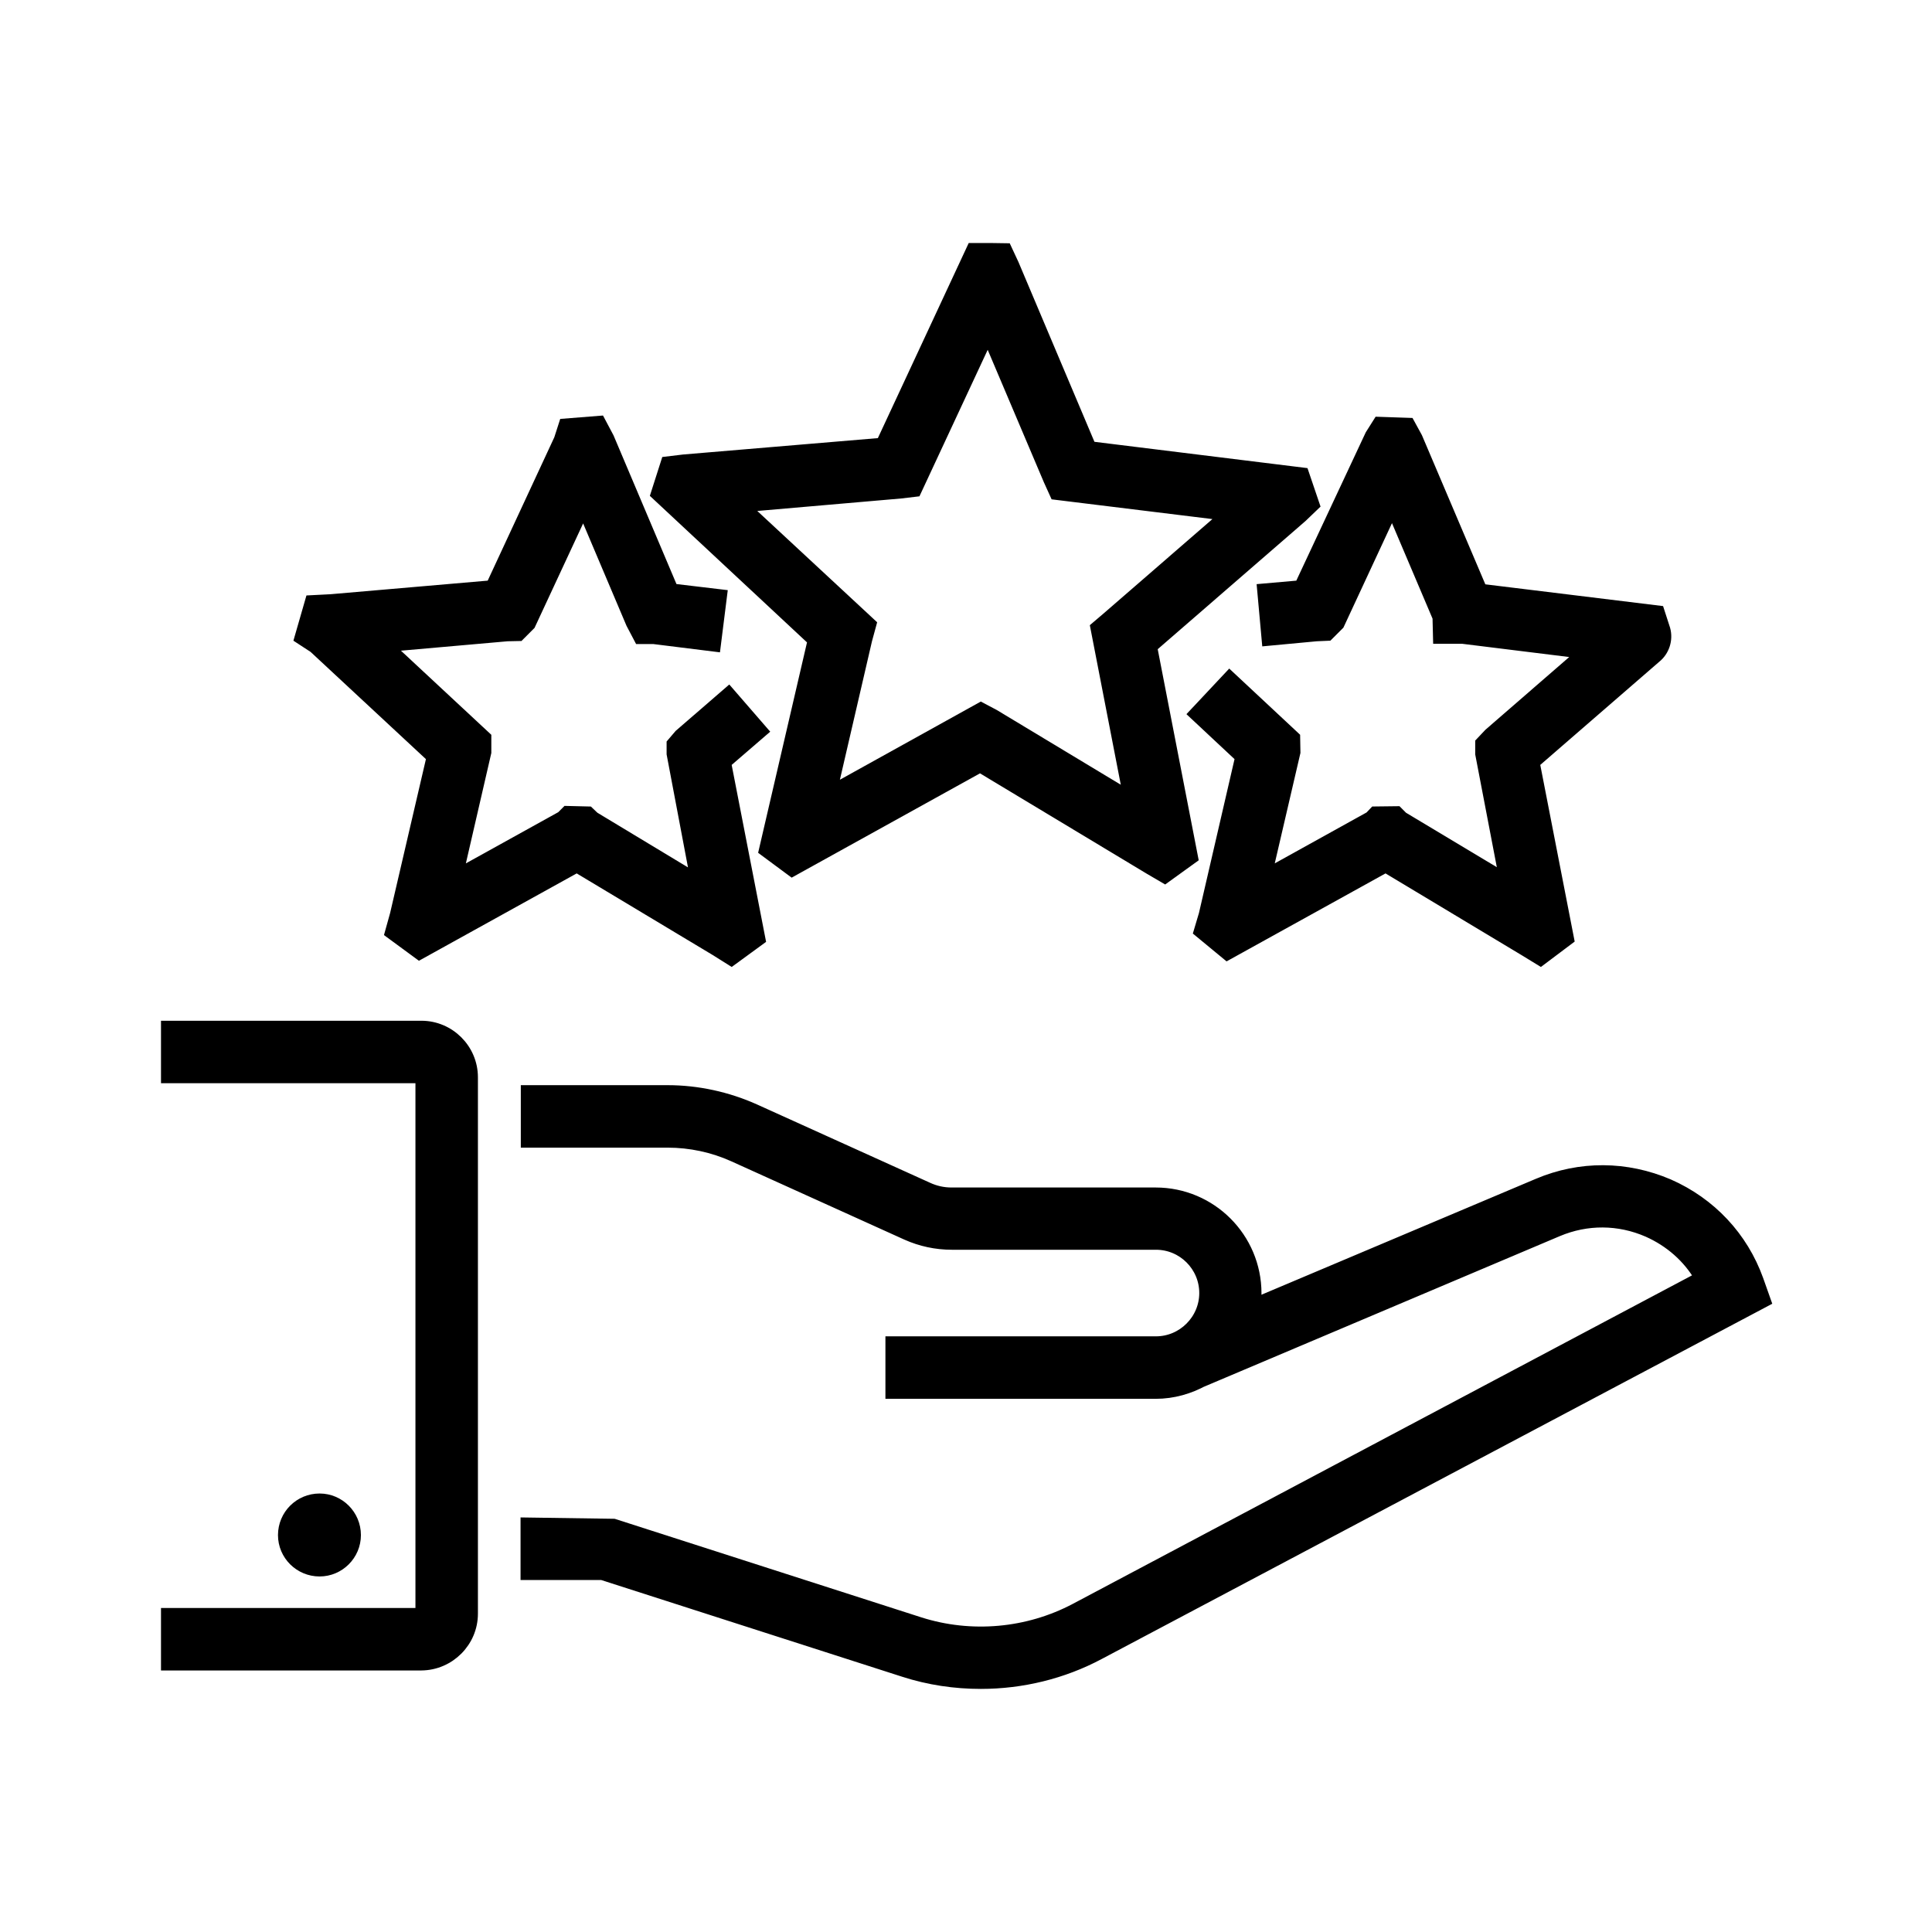
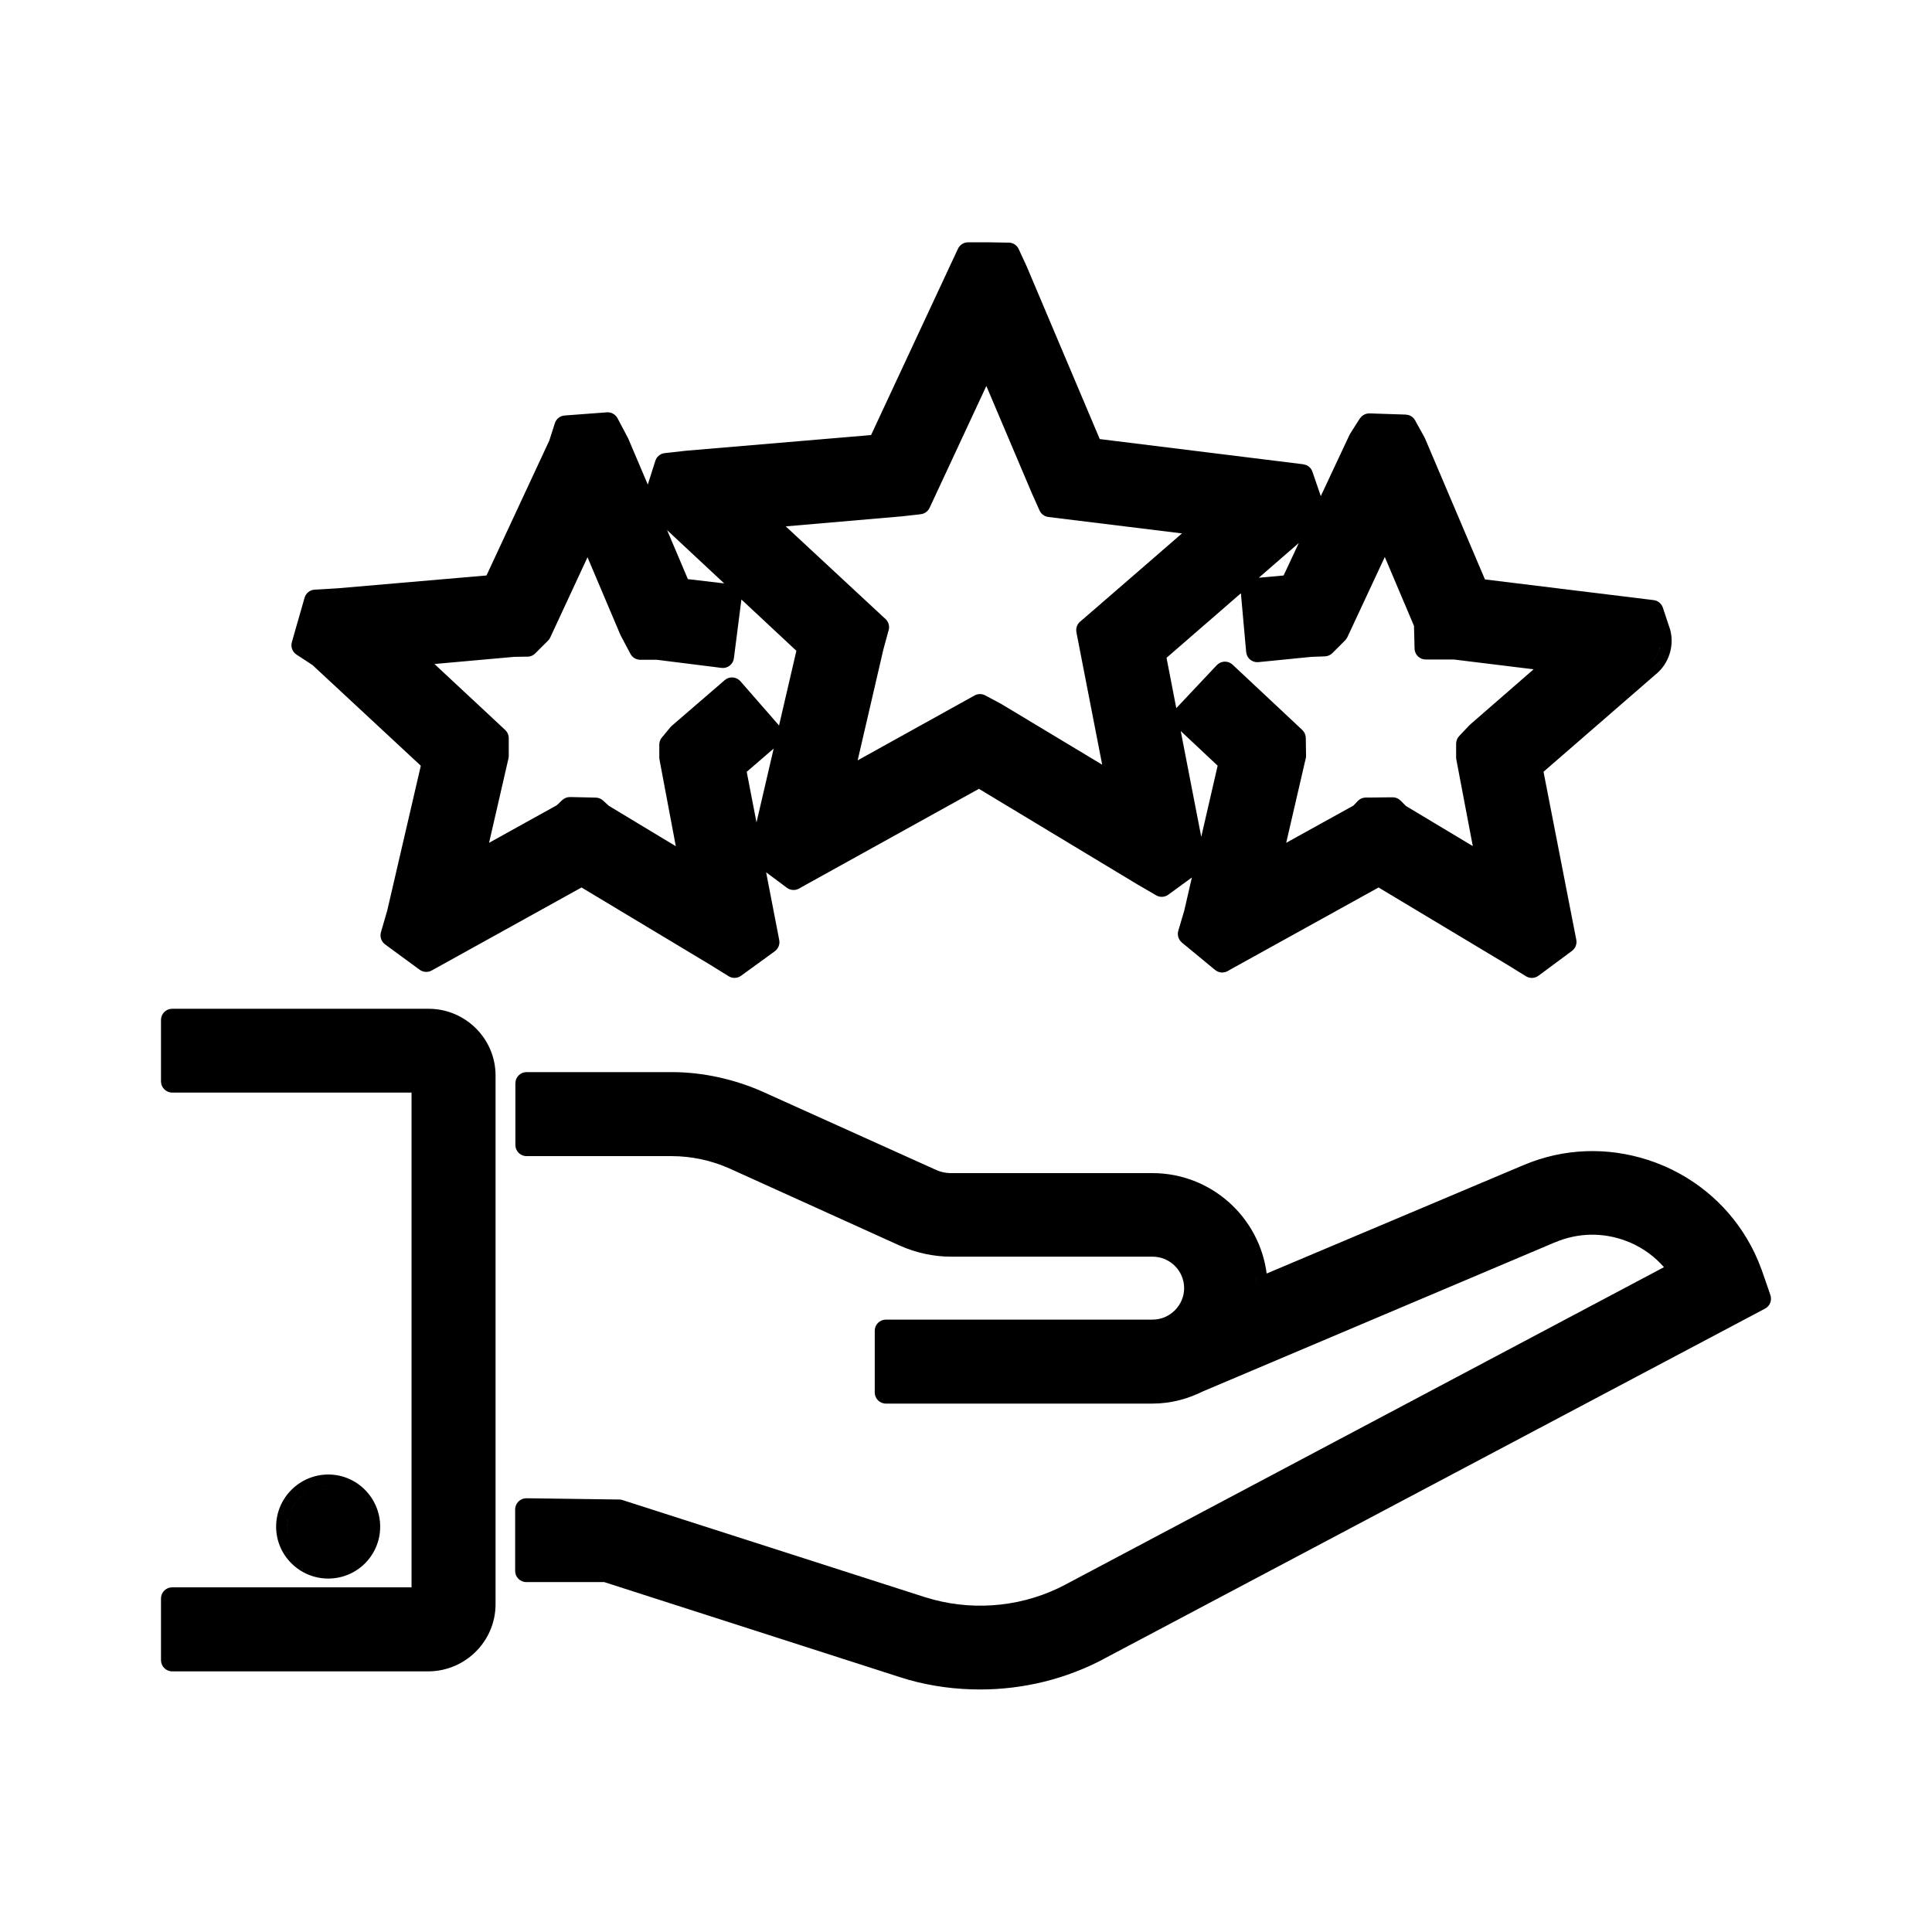
<svg xmlns="http://www.w3.org/2000/svg" viewBox="0 0 64 64" fill="none">
-   <g transform="matrix(0.7915 0 0 0.7915 5.5312 8.2475)">
-     <g>
-       <path d="M57.381 39.150L45.516 44.162C45.537 44.014 45.558 43.866 45.558 43.708C45.558 41.402 43.686 39.530 41.381 39.530H32.836C32.487 39.530 32.149 39.456 31.831 39.308L24.587 36.030C23.456 35.522 22.197 35.247 20.960 35.247H15.059V37.362H20.960C21.901 37.362 22.853 37.563 23.720 37.955L30.964 41.233C31.556 41.497 32.191 41.635 32.847 41.635H41.391C42.534 41.635 43.454 42.565 43.454 43.697C43.454 44.829 42.523 45.759 41.391 45.759H30.319V47.874H41.381C42.111 47.874 42.787 47.673 43.380 47.346V47.356L58.196 41.085C59.422 40.567 60.766 40.577 61.982 41.106C62.912 41.519 63.674 42.185 64.181 43.052L38.028 56.927C36.030 57.984 33.650 58.196 31.493 57.508L18.697 53.395L15.048 53.342V55.457H18.210L30.848 59.518C31.895 59.856 32.973 60.015 34.063 60.015C35.776 60.015 37.489 59.602 39.012 58.788L66.878 44.025L66.571 43.158C65.926 41.360 64.594 39.943 62.838 39.171C61.083 38.420 59.147 38.399 57.381 39.150Z" fill="currentColor" stroke="currentColor" stroke-width="0.5" />
-       <path d="M12.764 57.117V34.666C12.764 33.502 11.812 32.551 10.649 32.551H0V34.666H10.649V57.128H0V59.243H10.649C11.812 59.232 12.764 58.280 12.764 57.117Z" fill="currentColor" stroke="currentColor" stroke-width="0.5" />
-       <path d="M7.867 53.828C7.867 54.642 7.201 55.309 6.387 55.309C5.562 55.309 4.896 54.642 4.896 53.828C4.896 53.003 5.562 52.337 6.387 52.337C7.201 52.337 7.867 53.003 7.867 53.828Z" fill="currentColor" stroke="currentColor" stroke-width="0.5" />
-       <path d="M25.022 25.169L26.164 26.015L34.032 21.658L41.149 25.941L41.763 26.300L42.905 25.476L41.192 16.656L47.484 11.199L47.992 10.712L47.547 9.401L38.643 8.301L35.407 0.645L35.111 0.010L34.434 0H33.715L29.918 8.153L21.627 8.851L20.919 8.936L20.496 10.258L27.063 16.381L25.022 25.169ZM24.123 10.765L30.701 10.194L31.325 10.120L34.360 3.606L36.930 9.665L37.194 10.247L44.343 11.125L39.394 15.418L38.897 15.841L40.272 22.927L34.603 19.511L34.064 19.226L27.793 22.705L29.263 16.360L29.442 15.704L24.123 10.765Z" fill="currentColor" stroke="currentColor" stroke-width="0.5" />
-       <path d="M11.114 21.267L9.581 27.855L9.369 28.616L10.564 29.494L17.153 25.846L22.969 29.336L23.625 29.748L24.799 28.891L23.361 21.499L24.894 20.177L23.509 18.580L21.468 20.346L21.161 20.706V21.129L22.155 26.385L17.861 23.794L17.639 23.583L16.740 23.561L16.529 23.773L12.140 26.205L13.325 21.066V20.442L9.211 16.613L14.245 16.169L14.731 16.159L15.175 15.714L17.428 10.871L19.458 15.662L19.786 16.286H20.378L22.927 16.603L23.191 14.498L21.150 14.255L18.464 7.910L18.105 7.233L16.645 7.349L16.444 7.973L13.589 14.118L6.863 14.699L6.028 14.742L5.583 16.286L6.165 16.666L11.114 21.267Z" fill="currentColor" stroke="currentColor" stroke-width="0.5" />
-       <path d="M45.876 14.255L46.067 16.360L48.108 16.169L48.584 16.148L49.028 15.704L51.280 10.860L53.216 15.418L53.237 16.275H54.231L59.275 16.899L55.352 20.304L55.003 20.674V21.129L56.008 26.375L51.703 23.794L51.481 23.572L50.551 23.583L50.360 23.784L45.993 26.205L47.188 21.066L47.177 20.442L44.470 17.914L43.021 19.458L44.956 21.267L43.433 27.855L43.222 28.564L44.375 29.515L51.005 25.846L56.832 29.346L57.488 29.748L58.641 28.881L57.203 21.499L62.289 17.089C62.638 16.814 62.786 16.349 62.670 15.926L62.427 15.175L55.003 14.266L52.296 7.899L51.978 7.318L50.720 7.275L50.392 7.794L47.431 14.118L45.876 14.255Z" fill="currentColor" stroke="currentColor" stroke-width="0.5" />
-     </g>
-   </g>
+   <path fill-rule="evenodd" clip-rule="evenodd" d="M22.248 35.515C23.29 35.515 24.352 35.753 25.303 36.182L30.949 38.728C30.957 38.731 30.965 38.734 30.973 38.738C31.139 38.819 31.32 38.861 31.507 38.861H38.175C40.114 38.861 41.717 40.313 41.96 42.187L50.435 38.61L50.721 38.496C52.068 37.996 53.515 38.018 54.846 38.513L55.129 38.627L55.149 38.635L55.151 38.636C56.474 39.219 57.514 40.232 58.126 41.512L58.243 41.773L58.246 41.781L58.351 42.049L58.358 42.065L58.593 42.744V42.746L58.647 42.904C58.705 43.075 58.631 43.264 58.471 43.349L36.599 54.934C36.597 54.936 36.595 54.938 36.593 54.939C35.315 55.624 33.889 55.966 32.467 55.966C31.674 55.966 30.884 55.865 30.11 55.649L29.78 55.548L20.016 52.409H17.435C17.231 52.409 17.065 52.244 17.065 52.04V50.001C17.065 49.903 17.105 49.808 17.175 49.739C17.245 49.669 17.34 49.631 17.439 49.632L17.637 49.634L20.485 49.673H20.509L20.569 49.678C20.59 49.681 20.609 49.687 20.629 49.693L20.648 49.7L30.634 52.906L30.925 52.99C32.386 53.377 33.962 53.2 35.29 52.493L55.121 41.977C54.821 41.634 54.45 41.359 54.019 41.168L53.866 41.107C53.098 40.818 52.273 40.832 51.508 41.156L51.507 41.155L39.956 46.046L39.953 46.048L39.874 46.08L39.873 46.079C39.366 46.335 38.797 46.496 38.175 46.496H29.346C29.142 46.496 28.977 46.331 28.977 46.127V44.083C28.977 43.879 29.142 43.714 29.346 43.714H38.184C38.753 43.714 39.226 43.241 39.226 42.672C39.226 42.1 38.76 41.63 38.184 41.629H31.515C30.926 41.629 30.349 41.502 29.82 41.268C29.818 41.267 29.816 41.266 29.814 41.266L24.167 38.708C23.562 38.438 22.901 38.298 22.248 38.298H17.442C17.238 38.298 17.073 38.133 17.073 37.929V35.885C17.073 35.681 17.238 35.515 17.442 35.515H22.248ZM33.488 55.535C33.318 55.556 33.148 55.571 32.977 55.581L33.233 55.562C33.318 55.554 33.403 55.545 33.488 55.535ZM39.549 43.023C39.555 43 39.562 42.978 39.567 42.955L39.568 42.946C39.563 42.972 39.556 42.997 39.549 43.023ZM41.605 42.327C41.612 42.394 41.617 42.461 41.62 42.528C41.615 42.407 41.604 42.288 41.586 42.171L41.605 42.327Z" fill="currentColor" />
+   <path fill-rule="evenodd" clip-rule="evenodd" d="M14.198 33.417C15.421 33.417 16.416 34.41 16.416 35.628V53.14C16.416 54.365 15.421 55.355 14.202 55.366H5.703C5.499 55.366 5.334 55.2 5.333 54.996V52.952C5.333 52.748 5.499 52.582 5.703 52.582H13.633V36.193H5.703C5.499 36.193 5.334 36.027 5.333 35.823V33.787C5.333 33.583 5.499 33.417 5.703 33.417H14.198Z" fill="currentColor" />
+   <path fill-rule="evenodd" clip-rule="evenodd" d="M10.875 48.845C11.831 48.846 12.594 49.627 12.594 50.573C12.594 51.524 11.826 52.291 10.875 52.292C9.929 52.292 9.148 51.529 9.147 50.573C9.147 49.622 9.924 48.846 10.875 48.845ZM9.524 50.434C9.519 50.48 9.517 50.526 9.517 50.573C9.517 50.667 9.527 50.758 9.545 50.846L9.525 50.712C9.52 50.666 9.517 50.62 9.517 50.573C9.517 50.48 9.527 50.389 9.545 50.3C9.536 50.345 9.528 50.389 9.524 50.434ZM10.348 49.322C10.266 49.356 10.189 49.399 10.117 49.448C10.008 49.521 9.911 49.61 9.828 49.711C9.745 49.811 9.675 49.924 9.624 50.045C9.762 49.721 10.023 49.46 10.348 49.322ZM10.736 49.222L10.737 49.223C10.783 49.218 10.828 49.215 10.875 49.215C10.828 49.215 10.782 49.217 10.736 49.222Z" fill="currentColor" />
+   <path fill-rule="evenodd" clip-rule="evenodd" d="M33.293 8.036L33.292 8.036H33.413L33.466 8.04C33.587 8.059 33.693 8.137 33.745 8.25L33.797 8.362L33.798 8.364L34.025 8.855L34.03 8.871L36.431 14.545L43.05 15.364L43.169 15.379L43.27 15.405C43.364 15.445 43.44 15.523 43.474 15.623L43.515 15.739V15.741L43.753 16.434L44.693 14.429C44.701 14.411 44.709 14.393 44.72 14.376L44.984 13.959L44.985 13.958L45.045 13.865L45.107 13.793C45.176 13.729 45.269 13.692 45.367 13.694L45.477 13.697L45.479 13.698L46.455 13.73L46.567 13.734L46.662 13.749C46.753 13.777 46.832 13.84 46.879 13.926L46.929 14.021L47.181 14.473L47.184 14.482L47.199 14.511L47.203 14.519L47.206 14.525L49.191 19.194L54.656 19.864L54.777 19.879L54.829 19.889C54.947 19.92 55.044 20.01 55.084 20.128L55.123 20.246L55.317 20.829C55.322 20.841 55.326 20.854 55.329 20.866C55.47 21.402 55.283 21.997 54.834 22.351L51.131 25.566L52.193 31.011L52.194 31.012L52.217 31.132C52.243 31.271 52.189 31.412 52.076 31.497L51.978 31.571L51.975 31.573L51.07 32.244L51.069 32.245L50.963 32.323C50.841 32.412 50.677 32.419 50.549 32.339L50.438 32.27L49.935 31.96L45.667 29.399L40.782 32.103L40.667 32.169C40.534 32.243 40.37 32.228 40.252 32.131L40.149 32.047L40.148 32.046L39.251 31.305L39.249 31.304L39.15 31.221C39.037 31.126 38.991 30.973 39.033 30.832L39.069 30.709L39.232 30.158L39.482 29.068L38.702 29.638C38.583 29.724 38.424 29.733 38.297 29.658L38.187 29.593L37.705 29.313C37.703 29.312 37.7 29.311 37.697 29.309L32.428 26.131L26.578 29.373L26.578 29.374L26.468 29.436C26.34 29.507 26.182 29.495 26.066 29.408L25.964 29.332L25.379 28.896L25.79 31.02L25.813 31.142C25.84 31.282 25.783 31.425 25.668 31.51L25.568 31.583L25.567 31.584L24.548 32.324C24.426 32.412 24.263 32.417 24.136 32.338L23.512 31.951L19.264 29.399L14.409 32.089L14.408 32.088L14.301 32.149C14.175 32.219 14.018 32.21 13.902 32.124L12.865 31.364L12.755 31.282C12.631 31.191 12.576 31.032 12.619 30.883L12.656 30.752L12.657 30.751L12.829 30.158L13.94 25.366L10.353 22.032L9.941 21.762L9.823 21.685C9.687 21.597 9.624 21.43 9.668 21.274L9.707 21.135L10.051 19.934L10.089 19.802C10.132 19.65 10.266 19.542 10.424 19.533L10.562 19.526L11.201 19.487L16.116 19.063L18.196 14.595L18.34 14.146L18.379 14.022C18.424 13.877 18.554 13.775 18.705 13.764L18.836 13.754L20.102 13.659H20.155C20.281 13.668 20.395 13.741 20.456 13.854L20.796 14.497L20.808 14.52C20.811 14.527 20.814 14.534 20.817 14.541L21.459 16.052L21.709 15.265L21.729 15.215C21.784 15.103 21.892 15.025 22.019 15.01L22.145 14.996H22.147L22.7 14.934C22.705 14.933 22.71 14.932 22.715 14.932L28.855 14.412L31.681 8.353L31.682 8.352L31.735 8.24L31.761 8.192C31.829 8.09 31.944 8.027 32.069 8.027H32.763L33.293 8.036ZM18.243 21.084L18.23 21.113C18.211 21.153 18.186 21.189 18.154 21.221L17.787 21.588L17.734 21.642C17.666 21.712 17.573 21.752 17.475 21.753H17.398L17.034 21.759L14.392 21.996L16.672 24.122L16.673 24.123L16.736 24.182C16.81 24.252 16.853 24.349 16.853 24.451V25.041C16.853 25.069 16.85 25.096 16.844 25.123L16.839 25.144L16.201 27.919L18.446 26.674L18.625 26.504C18.696 26.437 18.791 26.401 18.889 26.403L18.97 26.405L19.663 26.42H19.665L19.738 26.422L19.803 26.43C19.867 26.443 19.927 26.474 19.976 26.518L20.167 26.693L22.387 28.032L21.848 25.17L21.847 25.163L21.844 25.145C21.841 25.125 21.84 25.105 21.84 25.084V24.668C21.84 24.581 21.869 24.497 21.925 24.43L21.971 24.376L22.203 24.096L22.205 24.094L22.216 24.082L22.249 24.048L22.26 24.037L22.269 24.03L23.861 22.657L24.006 22.531L24.067 22.488C24.216 22.404 24.409 22.433 24.527 22.567L25.738 23.953L25.807 24.033L26.381 21.558L24.56 19.859L24.336 21.612L24.311 21.806C24.299 21.903 24.248 21.991 24.171 22.051C24.093 22.111 23.994 22.138 23.897 22.125L23.705 22.1L21.756 21.856H21.21C21.073 21.856 20.947 21.78 20.883 21.658L20.828 21.554L20.572 21.072L20.567 21.065L20.56 21.049C20.556 21.042 20.553 21.035 20.55 21.028L19.462 18.46L18.243 21.084ZM44.648 21.077L44.645 21.082L44.629 21.114C44.611 21.151 44.587 21.185 44.558 21.214L44.138 21.634C44.073 21.699 43.986 21.738 43.895 21.742L43.819 21.746H43.814L43.445 21.759L41.685 21.934C41.587 21.943 41.489 21.914 41.413 21.851C41.337 21.788 41.29 21.697 41.281 21.599L41.106 19.653L38.643 21.791L38.966 23.458L39.044 23.376L40.175 22.175L40.308 22.034L40.364 21.986C40.504 21.887 40.698 21.895 40.829 22.016L40.971 22.149L40.972 22.15L43.139 24.18C43.212 24.249 43.255 24.345 43.256 24.445L43.257 24.528L43.264 25.001L43.265 25.025C43.266 25.06 43.263 25.095 43.254 25.129L43.249 25.145L42.607 27.919L44.831 26.688L44.92 26.596L44.974 26.538L45.032 26.488C45.093 26.444 45.168 26.42 45.244 26.42H45.322L46.048 26.412H46.135L46.207 26.419C46.278 26.434 46.343 26.468 46.395 26.52L46.575 26.7L48.788 28.028L48.245 25.171L48.243 25.16C48.238 25.135 48.236 25.109 48.236 25.084V24.637C48.236 24.543 48.271 24.451 48.337 24.383L48.39 24.326L48.663 24.038C48.673 24.026 48.685 24.015 48.697 24.005L48.701 24.001L50.803 22.171L48.161 21.847H47.229C47.028 21.847 46.863 21.686 46.859 21.485L46.855 21.297L46.84 20.733L45.873 18.451L44.648 21.077ZM39.793 27.721L40.336 25.364L39.113 24.216L39.793 27.721ZM24.736 25.568L25.06 27.244L25.629 24.797L24.736 25.568ZM30.794 16.823C30.739 16.94 30.629 17.019 30.501 17.034L30.392 17.047L30.392 17.047L29.908 17.101L29.907 17.1C29.903 17.101 29.898 17.103 29.894 17.103L26.029 17.437L29.246 20.425L29.334 20.505C29.435 20.599 29.475 20.742 29.438 20.875L29.406 20.985L29.407 20.986L29.267 21.5C29.267 21.502 29.266 21.504 29.265 21.505L28.411 25.188L32.191 23.09L32.285 23.038C32.395 22.977 32.529 22.977 32.64 23.037L33.155 23.313L33.159 23.315L33.168 23.32L33.179 23.326L36.511 25.331L35.679 21.055L35.658 20.942C35.633 20.812 35.68 20.678 35.781 20.592L36.255 20.184L39.155 17.67L34.729 17.126C34.601 17.11 34.489 17.029 34.437 16.911L34.189 16.357L34.19 16.357C34.189 16.354 34.187 16.351 34.185 16.348L32.674 12.786L30.794 16.823ZM54.951 21.561C54.905 21.703 54.829 21.834 54.727 21.946C54.864 21.796 54.953 21.61 54.989 21.414L54.951 21.561ZM22.787 19.184L23.989 19.326L22.099 17.562L22.787 19.184ZM41.7 19.138L42.521 19.064L43.025 17.987L41.7 19.138Z" fill="currentColor" />
</svg>
